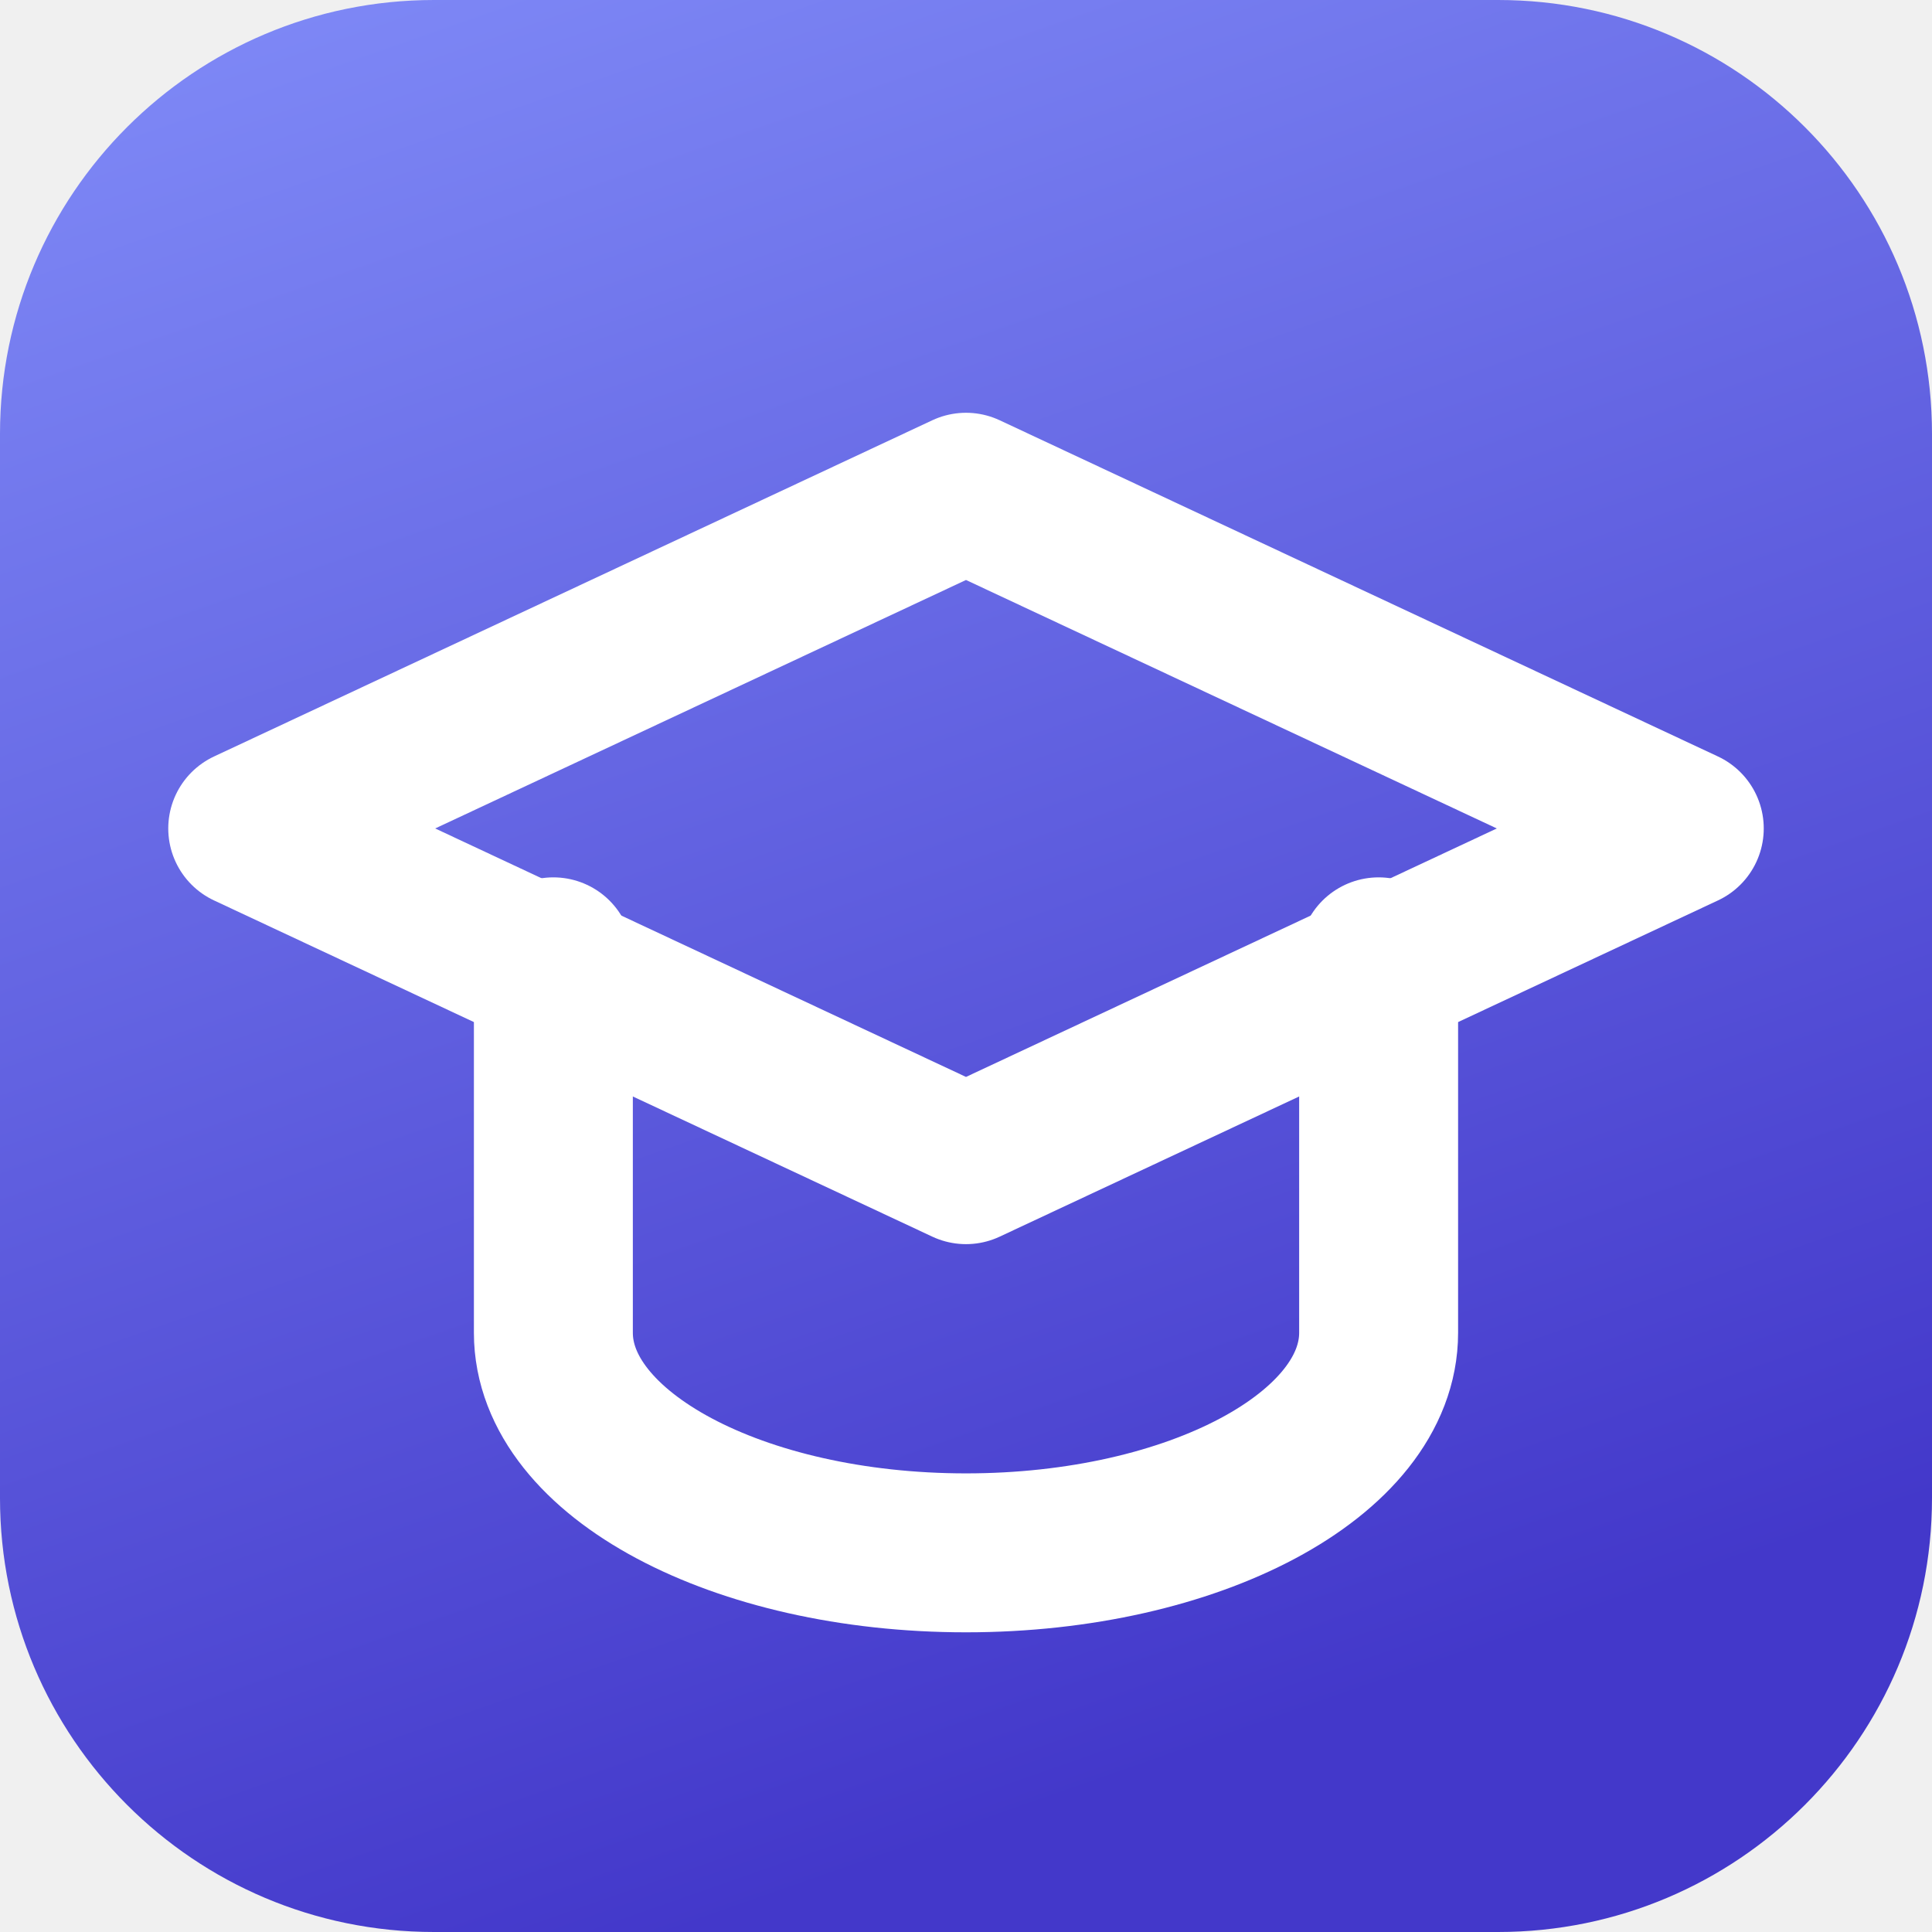
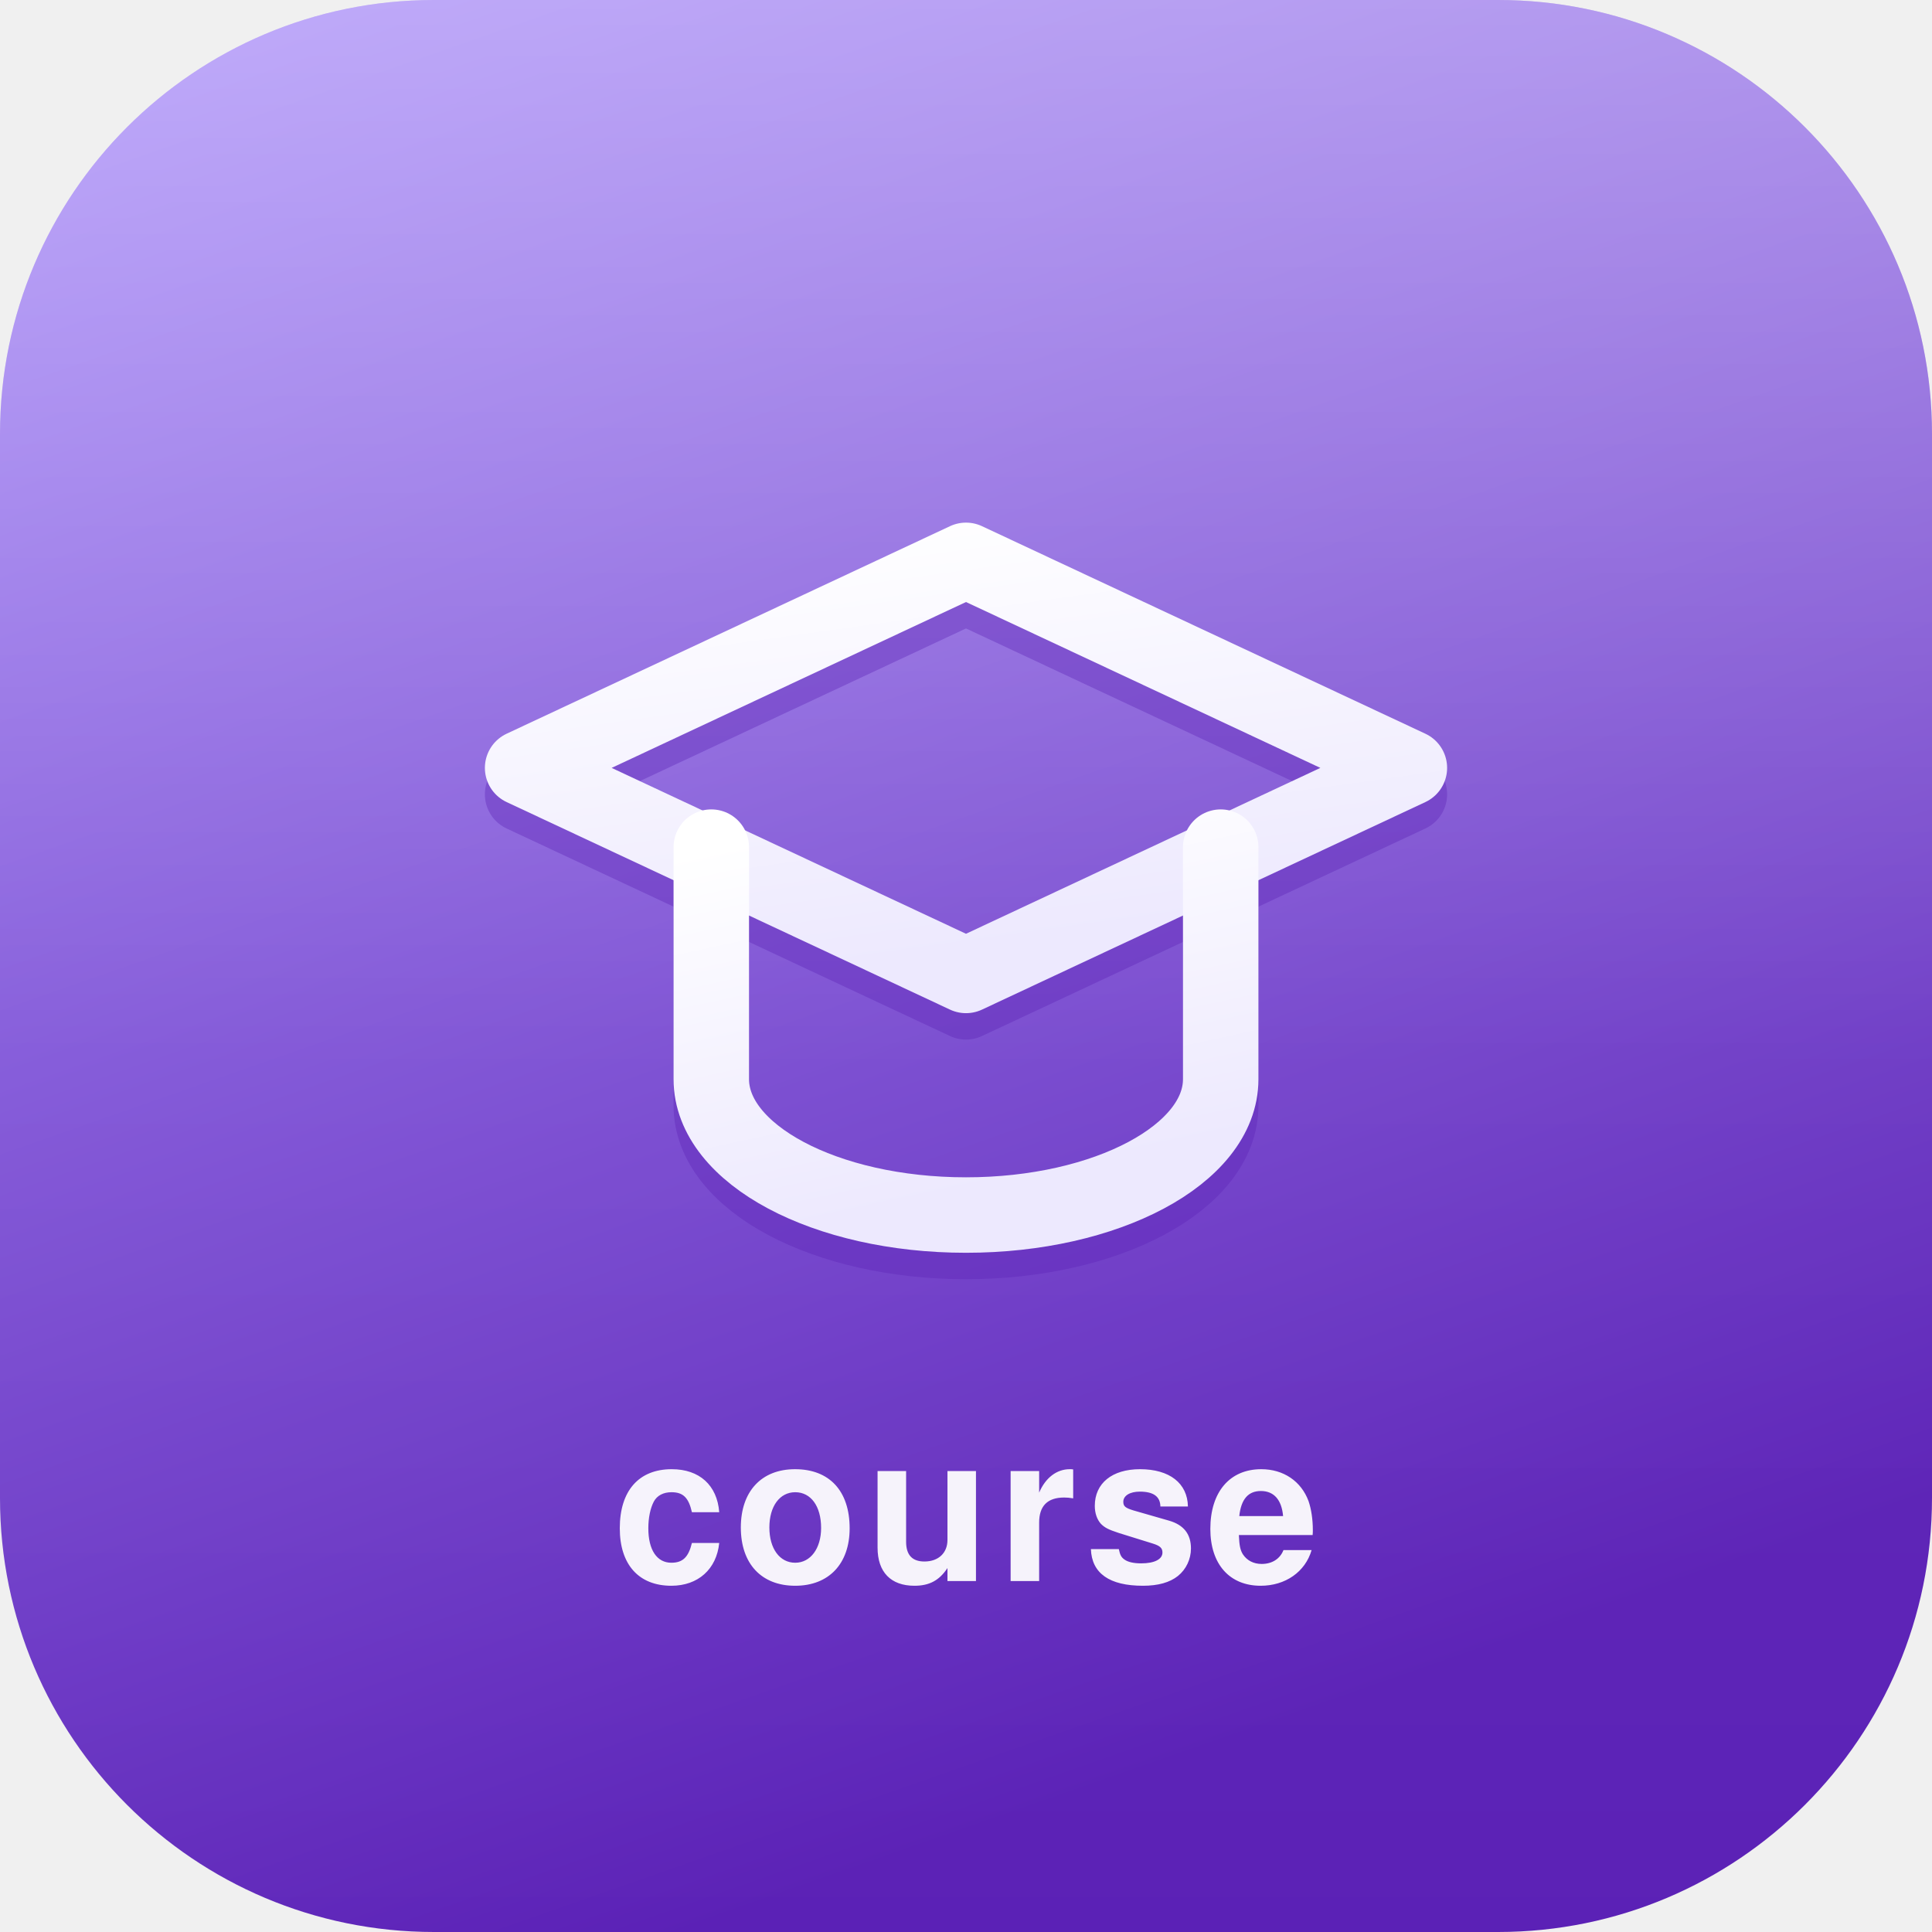
- <svg xmlns="http://www.w3.org/2000/svg" width="256" height="256" viewBox="0 0 1024 1024">
+ <svg xmlns="http://www.w3.org/2000/svg" width="1024" height="1024" viewBox="0 0 1024 1024">
  <defs>
    <linearGradient id="bg" x1="0" y1="0" x2="0.35" y2="1">
-       <stop offset="0" stop-color="#818CF8" />
-       <stop offset="1" stop-color="#4338CA" />
+       <stop offset="0" stop-color="#A78BFA" />
+       <stop offset="1" stop-color="#5B21B6" />
+     </linearGradient>
+     <linearGradient id="sheen" x1="0" y1="0" x2="0" y2="1">
+       <stop offset="0" stop-color="#FFFFFF" stop-opacity="0.30" />
+       <stop offset="0.55" stop-color="#FFFFFF" stop-opacity="0.04" />
+       <stop offset="1" stop-color="#FFFFFF" stop-opacity="0" />
+     </linearGradient>
+     <linearGradient id="ink" x1="0" y1="0" x2="0.3" y2="1">
+       <stop offset="0" stop-color="#FFFFFF" />
+       <stop offset="1" stop-color="#EDE9FE" />
    </linearGradient>
  </defs>
  <rect width="1024" height="1024" rx="230" fill="url(#bg)" />
-   <g transform="translate(512,512) scale(1.62)" fill="none" stroke="#FFFFFF" stroke-width="52" stroke-linecap="round" stroke-linejoin="round">
-     <polygon points="0,-155 235,-45 0,65 -235,-45" />
-     <path d="M-135,-3 L-135,120 A135,72 0 0 0 135,120 L135,-3" />
+   <rect width="1024" height="1024" rx="230" fill="url(#sheen)" />
+   <g transform="translate(512,452)" fill="none" stroke-width="40" stroke-linecap="round" stroke-linejoin="round">
+     <g stroke="#5B21B6" opacity="0.38" transform="translate(0,14)">
+       <polygon points="0,-155 235,-45 0,65 -235,-45" />
+       <path d="M-135,-3 L-135,120 A135,72 0 0 0 135,120 L135,-3" />
+     </g>
+     <g stroke="url(#ink)">
+       <polygon points="0,-155 235,-45 0,65 -235,-45" />
+       <path d="M-135,-3 L-135,120 A135,72 0 0 0 135,120 L135,-3" />
+     </g>
  </g>
+   <text x="512" y="838" text-anchor="middle" font-family="Helvetica Neue, Helvetica, Arial, sans-serif" font-size="108" font-weight="600" letter-spacing="4" fill="#FFFFFF" fill-opacity="0.94">course</text>
</svg>
